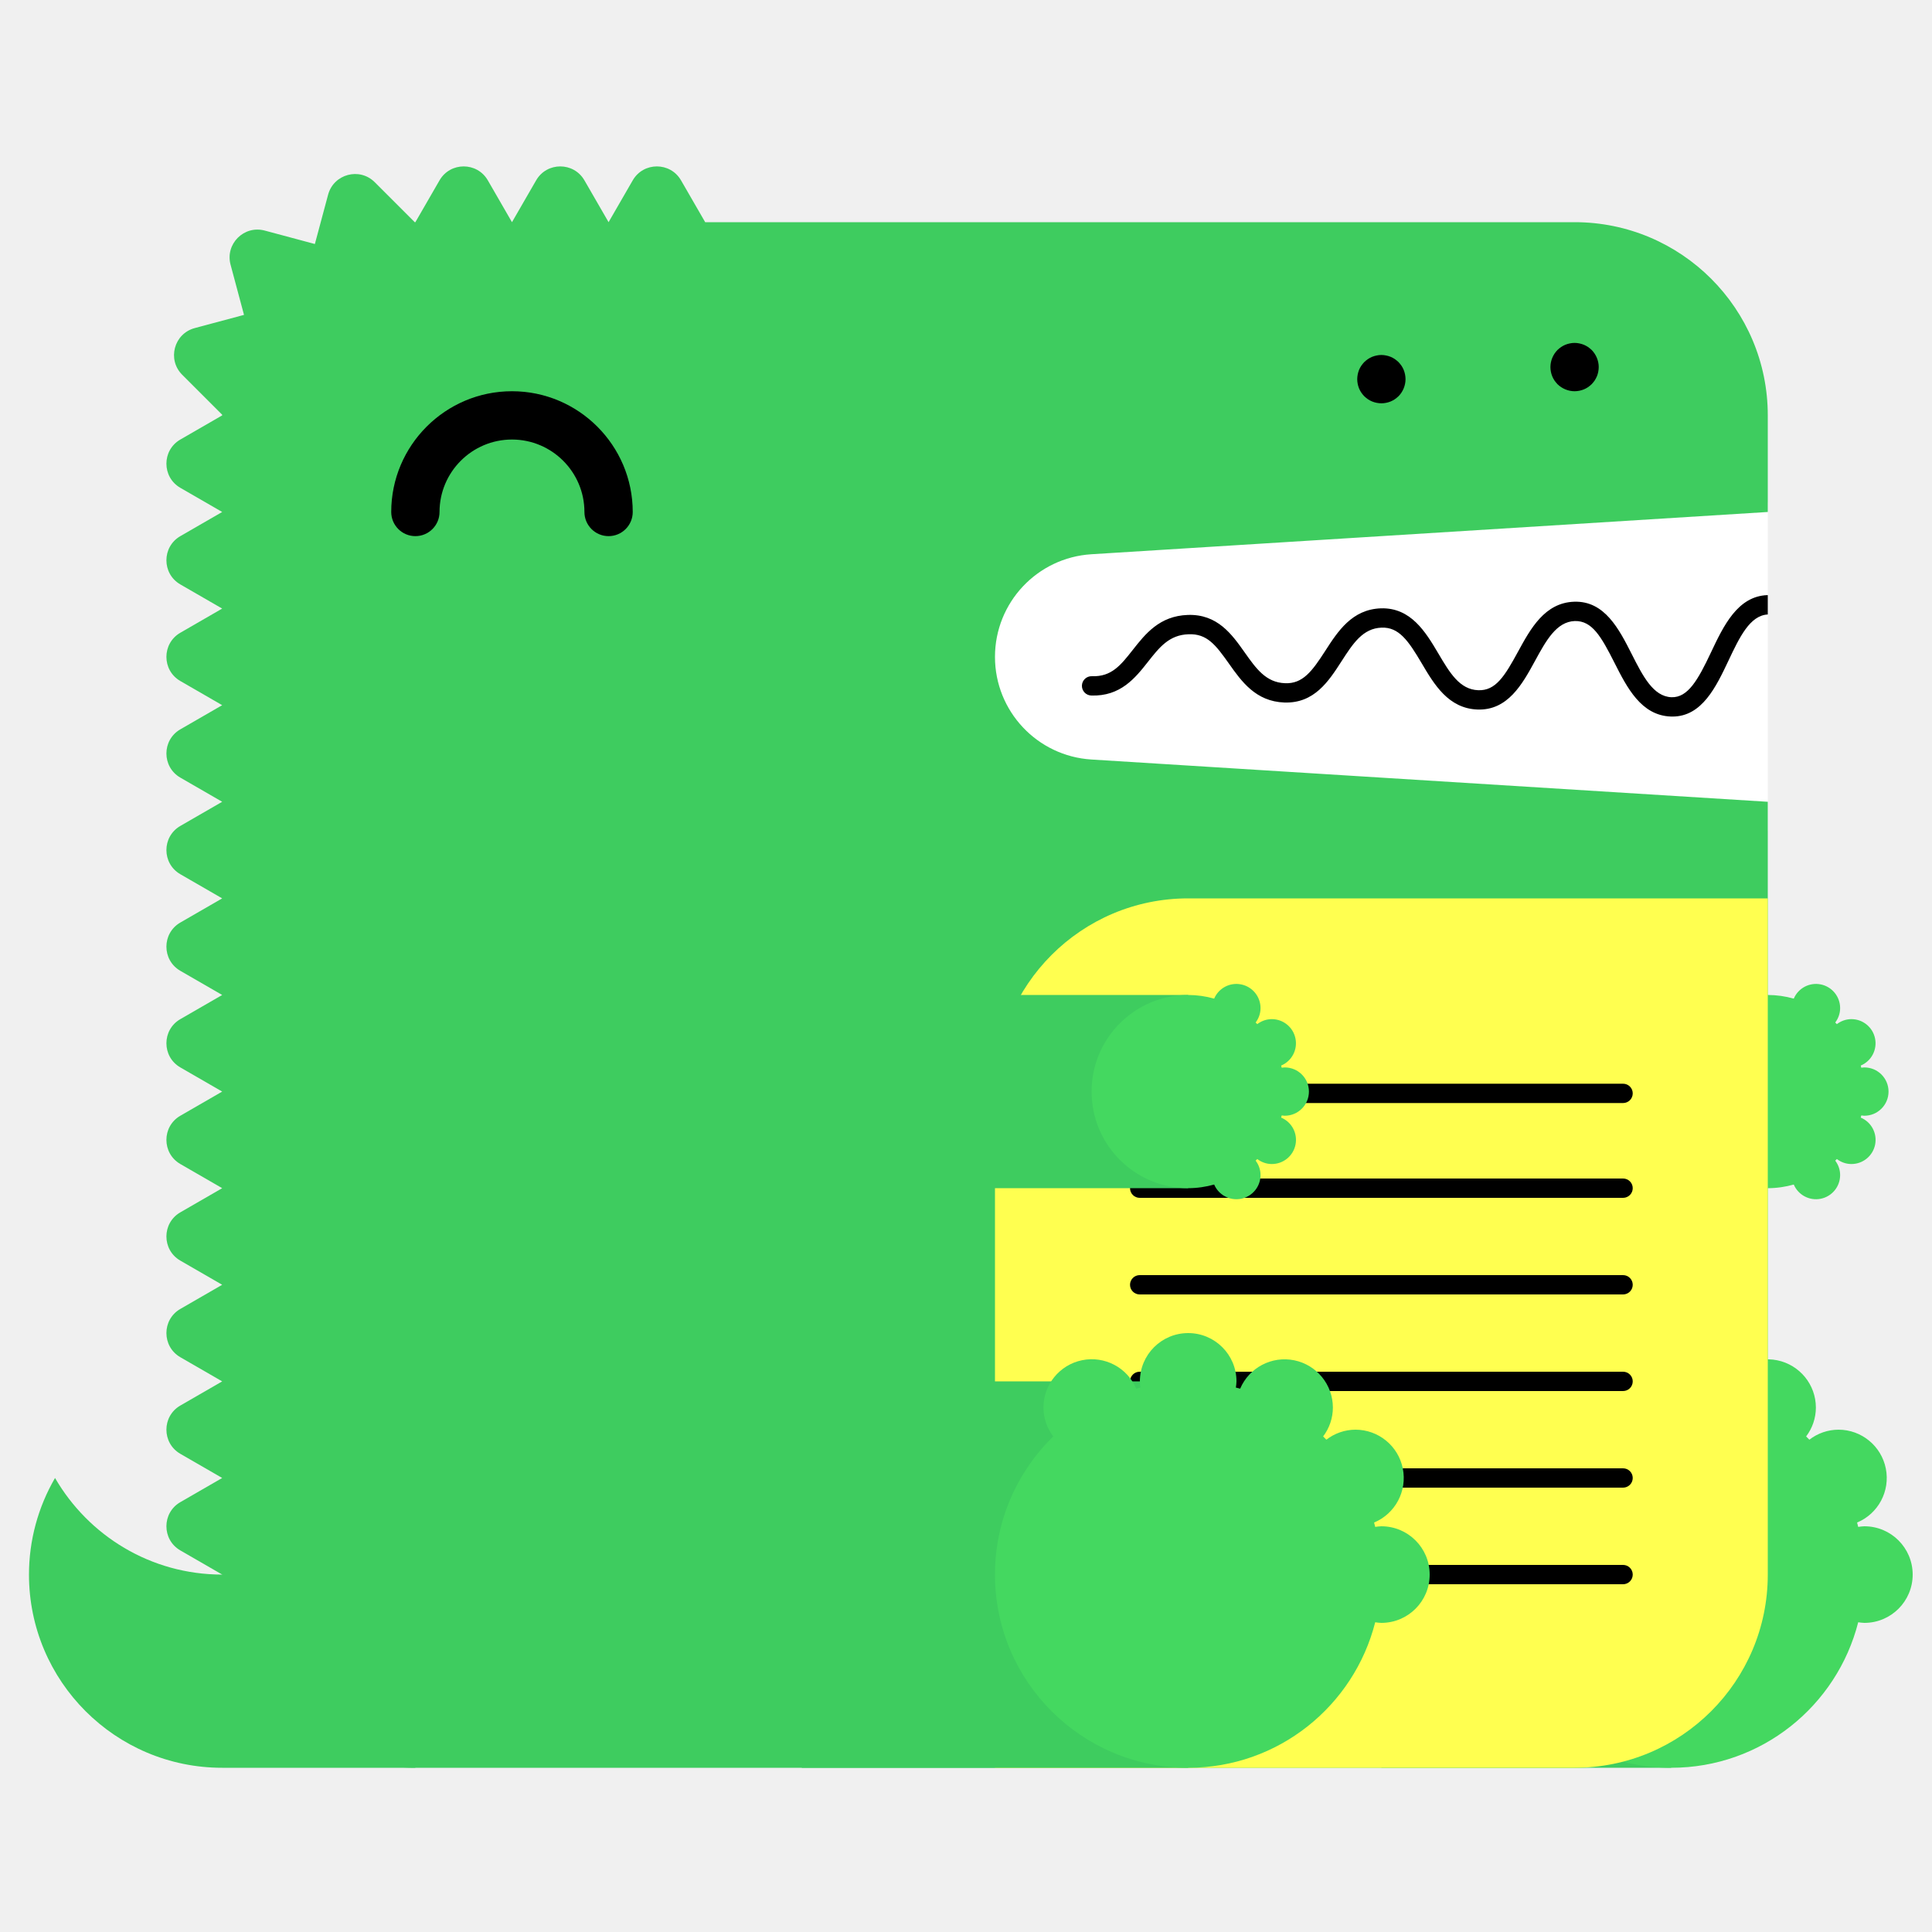
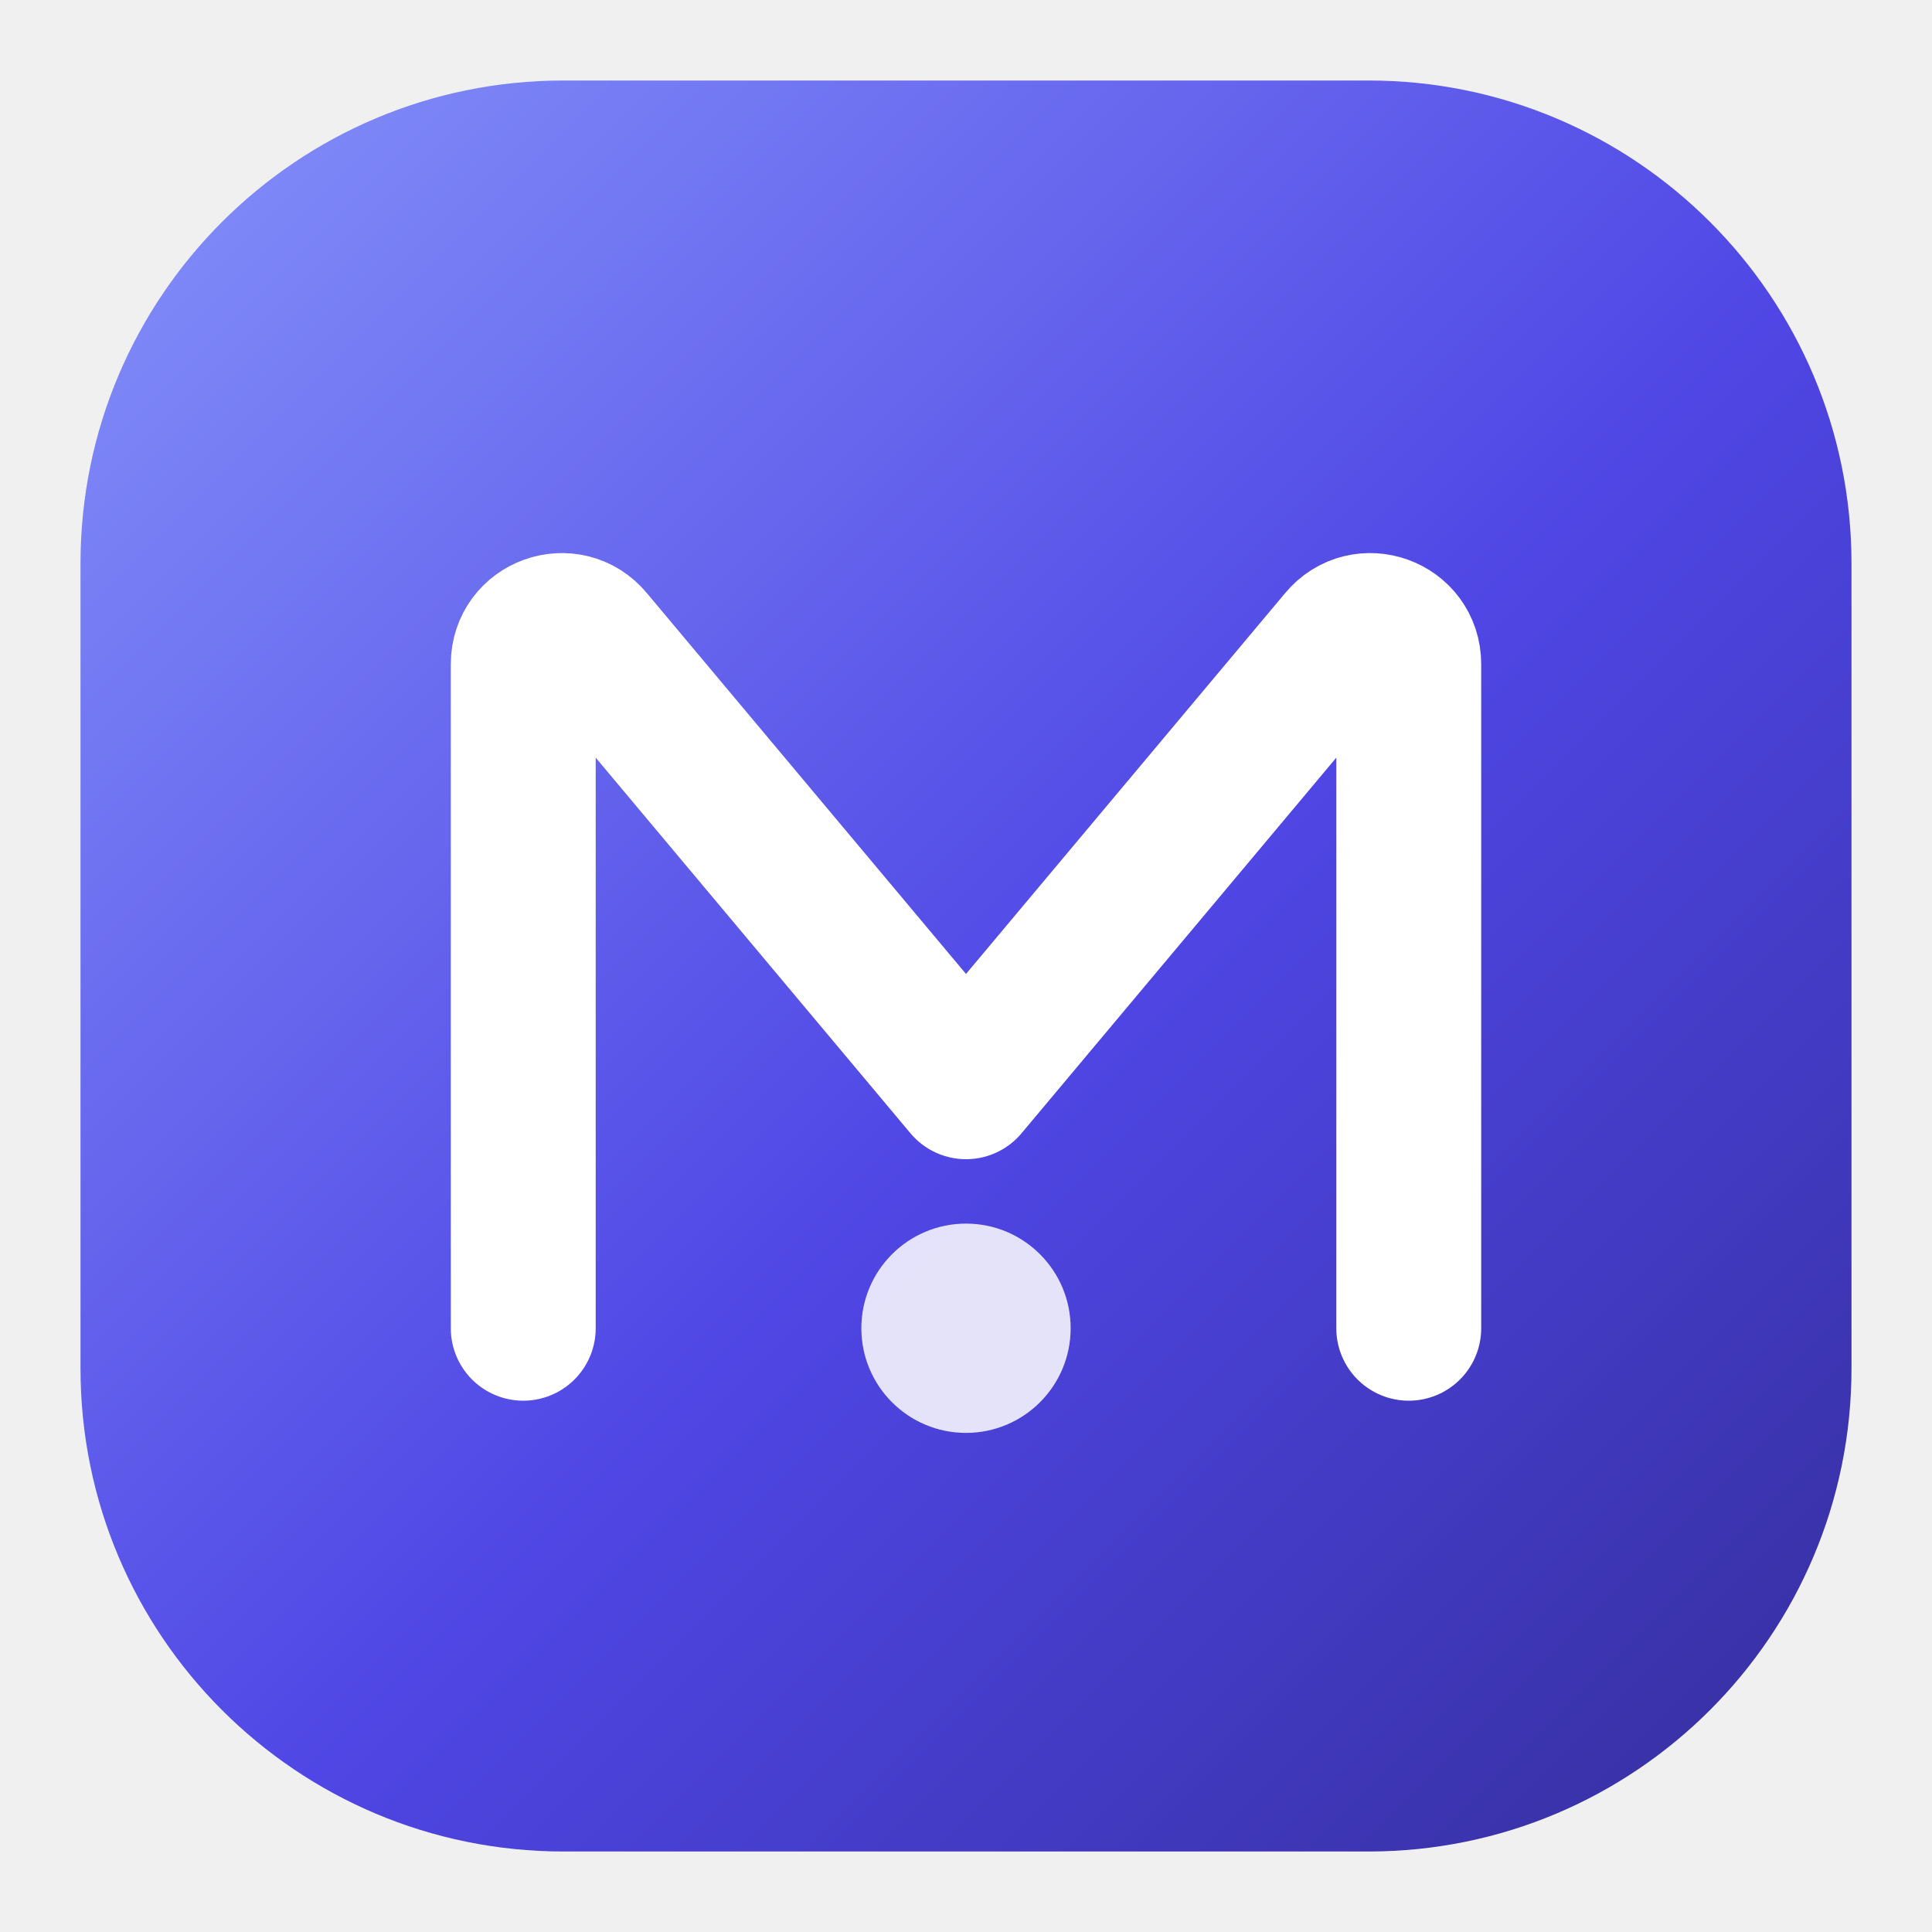
- <svg xmlns="http://www.w3.org/2000/svg" width="200" height="200" viewBox="0 0 200 200">
-   <g fill="none" fill-rule="evenodd">
-     <path fill="#FFF" d="M99 52h84v34H99z" />
-     <path d="M23 163c-7.398 0-13.843-4.027-17.303-10A19.886 19.886 0 0 0 3 163c0 11.046 8.954 20 20 20h20v-20H23z" fill="#3ECC5F" />
-     <path d="M112.98 57.376L183 53V43c0-11.046-8.954-20-20-20H73l-2.5-4.33c-1.112-1.925-3.889-1.925-5 0L63 23l-2.5-4.33c-1.111-1.925-3.889-1.925-5 0L53 23l-2.5-4.33c-1.111-1.925-3.889-1.925-5 0L43 23c-.022 0-.042.003-.065.003l-4.142-4.141c-1.57-1.571-4.252-.853-4.828 1.294l-1.369 5.104-5.192-1.392c-2.148-.575-4.111 1.389-3.535 3.536l1.39 5.193-5.102 1.367c-2.148.576-2.867 3.259-1.296 4.83l4.142 4.142c0 .021-.003.042-.003.064l-4.33 2.5c-1.925 1.111-1.925 3.889 0 5L23 53l-4.33 2.5c-1.925 1.111-1.925 3.889 0 5L23 63l-4.33 2.5c-1.925 1.111-1.925 3.889 0 5L23 73l-4.33 2.5c-1.925 1.111-1.925 3.889 0 5L23 83l-4.33 2.5c-1.925 1.111-1.925 3.889 0 5L23 93l-4.33 2.5c-1.925 1.111-1.925 3.889 0 5L23 103l-4.33 2.5c-1.925 1.111-1.925 3.889 0 5L23 113l-4.33 2.5c-1.925 1.111-1.925 3.889 0 5L23 123l-4.33 2.5c-1.925 1.111-1.925 3.889 0 5L23 133l-4.33 2.5c-1.925 1.111-1.925 3.889 0 5L23 143l-4.33 2.5c-1.925 1.111-1.925 3.889 0 5L23 153l-4.33 2.5c-1.925 1.111-1.925 3.889 0 5L23 163c0 11.046 8.954 20 20 20h120c11.046 0 20-8.954 20-20V83l-70.02-4.376A10.645 10.645 0 0 1 103 68c0-5.621 4.37-10.273 9.98-10.624" fill="#3ECC5F" />
-     <path fill="#3ECC5F" d="M143 183h30v-40h-30z" />
-     <path d="M193 158c-.219 0-.428.037-.639.064-.038-.15-.074-.301-.116-.451A5 5 0 0 0 190.32 148a4.96 4.96 0 0 0-3.016 1.036 26.531 26.531 0 0 0-.335-.336 4.955 4.955 0 0 0 1.011-2.987 5 5 0 0 0-9.599-1.959c-.148-.042-.297-.077-.445-.115.027-.211.064-.42.064-.639a5 5 0 0 0-5-5 5 5 0 0 0-5 5c0 .219.037.428.064.639-.148.038-.297.073-.445.115a4.998 4.998 0 0 0-9.599 1.959c0 1.125.384 2.151 1.011 2.987-3.717 3.632-6.031 8.693-6.031 14.3 0 11.046 8.954 20 20 20 9.339 0 17.16-6.41 19.361-15.064.211.027.42.064.639.064a5 5 0 0 0 5-5 5 5 0 0 0-5-5" fill="#44D860" />
-     <path fill="#3ECC5F" d="M153 123h30v-20h-30z" />
-     <path d="M193 115.5a2.5 2.5 0 1 0 0-5c-.109 0-.214.019-.319.032-.02-.075-.037-.15-.058-.225a2.501 2.501 0 0 0-.963-4.807c-.569 0-1.088.197-1.508.518a6.653 6.653 0 0 0-.168-.168c.314-.417.506-.931.506-1.494a2.5 2.5 0 0 0-4.8-.979A9.987 9.987 0 0 0 183 103c-5.522 0-10 4.478-10 10s4.478 10 10 10c.934 0 1.833-.138 2.69-.377a2.5 2.5 0 0 0 4.8-.979c0-.563-.192-1.077-.506-1.494.057-.055.113-.111.168-.168.42.321.939.518 1.508.518a2.5 2.5 0 0 0 .963-4.807c.021-.074.038-.15.058-.225.105.013.21.032.319.032" fill="#44D860" />
-     <path d="M63 55.5a2.5 2.5 0 0 1-2.5-2.5c0-4.136-3.364-7.5-7.5-7.5s-7.5 3.364-7.5 7.5a2.5 2.5 0 1 1-5 0c0-6.893 5.607-12.5 12.5-12.5S65.5 46.107 65.5 53a2.5 2.5 0 0 1-2.5 2.5" fill="#000" />
-     <path d="M103 183h60c11.046 0 20-8.954 20-20V93h-60c-11.046 0-20 8.954-20 20v70z" fill="#FFFF50" />
-     <path d="M168.02 124h-50.04a1 1 0 1 1 0-2h50.04a1 1 0 1 1 0 2m0 20h-50.04a1 1 0 1 1 0-2h50.04a1 1 0 1 1 0 2m0 20h-50.04a1 1 0 1 1 0-2h50.04a1 1 0 1 1 0 2m0-49.814h-50.04a1 1 0 1 1 0-2h50.04a1 1 0 1 1 0 2m0 19.814h-50.04a1 1 0 1 1 0-2h50.04a1 1 0 1 1 0 2m0 20h-50.04a1 1 0 1 1 0-2h50.04a1 1 0 1 1 0 2M183 61.611c-.012 0-.022-.006-.034-.005-3.09.105-4.552 3.196-5.842 5.923-1.346 2.85-2.387 4.703-4.093 4.647-1.889-.068-2.969-2.202-4.113-4.46-1.314-2.594-2.814-5.536-5.963-5.426-3.046.104-4.513 2.794-5.807 5.167-1.377 2.528-2.314 4.065-4.121 3.994-1.927-.07-2.951-1.805-4.136-3.813-1.321-2.236-2.848-4.75-5.936-4.664-2.994.103-4.465 2.385-5.763 4.4-1.373 2.13-2.335 3.428-4.165 3.351-1.973-.07-2.992-1.51-4.171-3.177-1.324-1.873-2.816-3.993-5.895-3.89-2.928.1-4.399 1.97-5.696 3.618-1.232 1.564-2.194 2.802-4.229 2.724a1 1 0 0 0-.072 2c3.017.101 4.545-1.8 5.872-3.487 1.177-1.496 2.193-2.787 4.193-2.855 1.926-.082 2.829 1.115 4.195 3.045 1.297 1.834 2.769 3.914 5.731 4.021 3.103.104 4.596-2.215 5.918-4.267 1.182-1.834 2.202-3.417 4.15-3.484 1.793-.067 2.769 1.35 4.145 3.681 1.297 2.197 2.766 4.686 5.787 4.796 3.125.108 4.634-2.62 5.949-5.035 1.139-2.088 2.214-4.06 4.119-4.126 1.793-.042 2.728 1.595 4.111 4.33 1.292 2.553 2.757 5.445 5.825 5.556l.169.003c3.064 0 4.518-3.075 5.805-5.794 1.139-2.41 2.217-4.68 4.067-4.773v-2z" fill="#000" />
-     <path fill="#3ECC5F" d="M83 183h40v-40H83z" />
-     <path d="M143 158c-.219 0-.428.037-.639.064-.038-.15-.074-.301-.116-.451A5 5 0 0 0 140.32 148a4.96 4.96 0 0 0-3.016 1.036 26.531 26.531 0 0 0-.335-.336 4.955 4.955 0 0 0 1.011-2.987 5 5 0 0 0-9.599-1.959c-.148-.042-.297-.077-.445-.115.027-.211.064-.42.064-.639a5 5 0 0 0-5-5 5 5 0 0 0-5 5c0 .219.037.428.064.639-.148.038-.297.073-.445.115a4.998 4.998 0 0 0-9.599 1.959c0 1.125.384 2.151 1.011 2.987-3.717 3.632-6.031 8.693-6.031 14.3 0 11.046 8.954 20 20 20 9.339 0 17.16-6.41 19.361-15.064.211.027.42.064.639.064a5 5 0 0 0 5-5 5 5 0 0 0-5-5" fill="#44D860" />
-     <path fill="#3ECC5F" d="M83 123h40v-20H83z" />
-     <path d="M133 115.5a2.5 2.5 0 1 0 0-5c-.109 0-.214.019-.319.032-.02-.075-.037-.15-.058-.225a2.501 2.501 0 0 0-.963-4.807c-.569 0-1.088.197-1.508.518a6.653 6.653 0 0 0-.168-.168c.314-.417.506-.931.506-1.494a2.5 2.5 0 0 0-4.8-.979A9.987 9.987 0 0 0 123 103c-5.522 0-10 4.478-10 10s4.478 10 10 10c.934 0 1.833-.138 2.69-.377a2.5 2.5 0 0 0 4.8-.979c0-.563-.192-1.077-.506-1.494.057-.055.113-.111.168-.168.42.321.939.518 1.508.518a2.5 2.5 0 0 0 .963-4.807c.021-.074.038-.15.058-.225.105.013.21.032.319.032" fill="#44D860" />
-     <path d="M143 41.75c-.16 0-.33-.02-.49-.05a2.52 2.52 0 0 1-.47-.14c-.15-.06-.29-.14-.431-.23-.13-.09-.259-.2-.38-.31-.109-.12-.219-.24-.309-.38s-.17-.28-.231-.43a2.619 2.619 0 0 1-.189-.96c0-.16.02-.33.05-.49.03-.16.08-.31.139-.47.061-.15.141-.29.231-.43.09-.13.2-.26.309-.38.121-.11.25-.22.38-.31.141-.09.281-.17.431-.23.149-.06.31-.11.47-.14.32-.07.65-.07.98 0 .159.03.32.08.47.14.149.06.29.14.43.23.13.09.259.2.38.31.11.12.22.25.31.38.09.14.17.28.23.43.06.16.11.31.14.47.029.16.05.33.05.49 0 .66-.271 1.31-.73 1.77-.121.11-.25.22-.38.31-.14.09-.281.17-.43.23a2.565 2.565 0 0 1-.96.19m20-1.25c-.66 0-1.3-.27-1.771-.73a3.802 3.802 0 0 1-.309-.38c-.09-.14-.17-.28-.231-.43a2.619 2.619 0 0 1-.189-.96c0-.66.27-1.3.729-1.77.121-.11.25-.22.38-.31.141-.09.281-.17.431-.23.149-.06.31-.11.47-.14.32-.07.66-.07.98 0 .159.03.32.08.47.14.149.06.29.14.43.23.13.09.259.2.38.31.459.47.73 1.11.73 1.77 0 .16-.021.33-.05.49-.03.16-.08.32-.14.47-.07.15-.14.29-.23.43-.09.13-.2.26-.31.38-.121.11-.25.22-.38.31-.14.09-.281.17-.43.23a2.565 2.565 0 0 1-.96.19" fill="#000" />
-   </g>
+ <svg xmlns="http://www.w3.org/2000/svg" width="48" height="48" viewBox="0 0 48 48" fill="none" role="img" aria-label="Milfushi Design System">
+   <defs>
+     <linearGradient id="ds-mark" x1="4" y1="4" x2="44" y2="44" gradientUnits="userSpaceOnUse">
+       <stop stop-color="#818cf8" />
+       <stop offset="0.55" stop-color="#4f46e5" />
+       <stop offset="1" stop-color="#3730a3" />
+     </linearGradient>
+   </defs>
+   <rect x="2" y="2" width="44" height="44" rx="12" fill="url(#ds-mark)" />
+   <path d="M13 33V16.5c0-.9 1.12-1.3 1.69-.61L24 27l9.31-11.11c.57-.69 1.69-.29 1.69.61V33" stroke="#fff" stroke-width="3.6" stroke-linecap="round" stroke-linejoin="round" />
+   <circle cx="24" cy="33" r="2.6" fill="#fff" fill-opacity="0.85" />
</svg>
